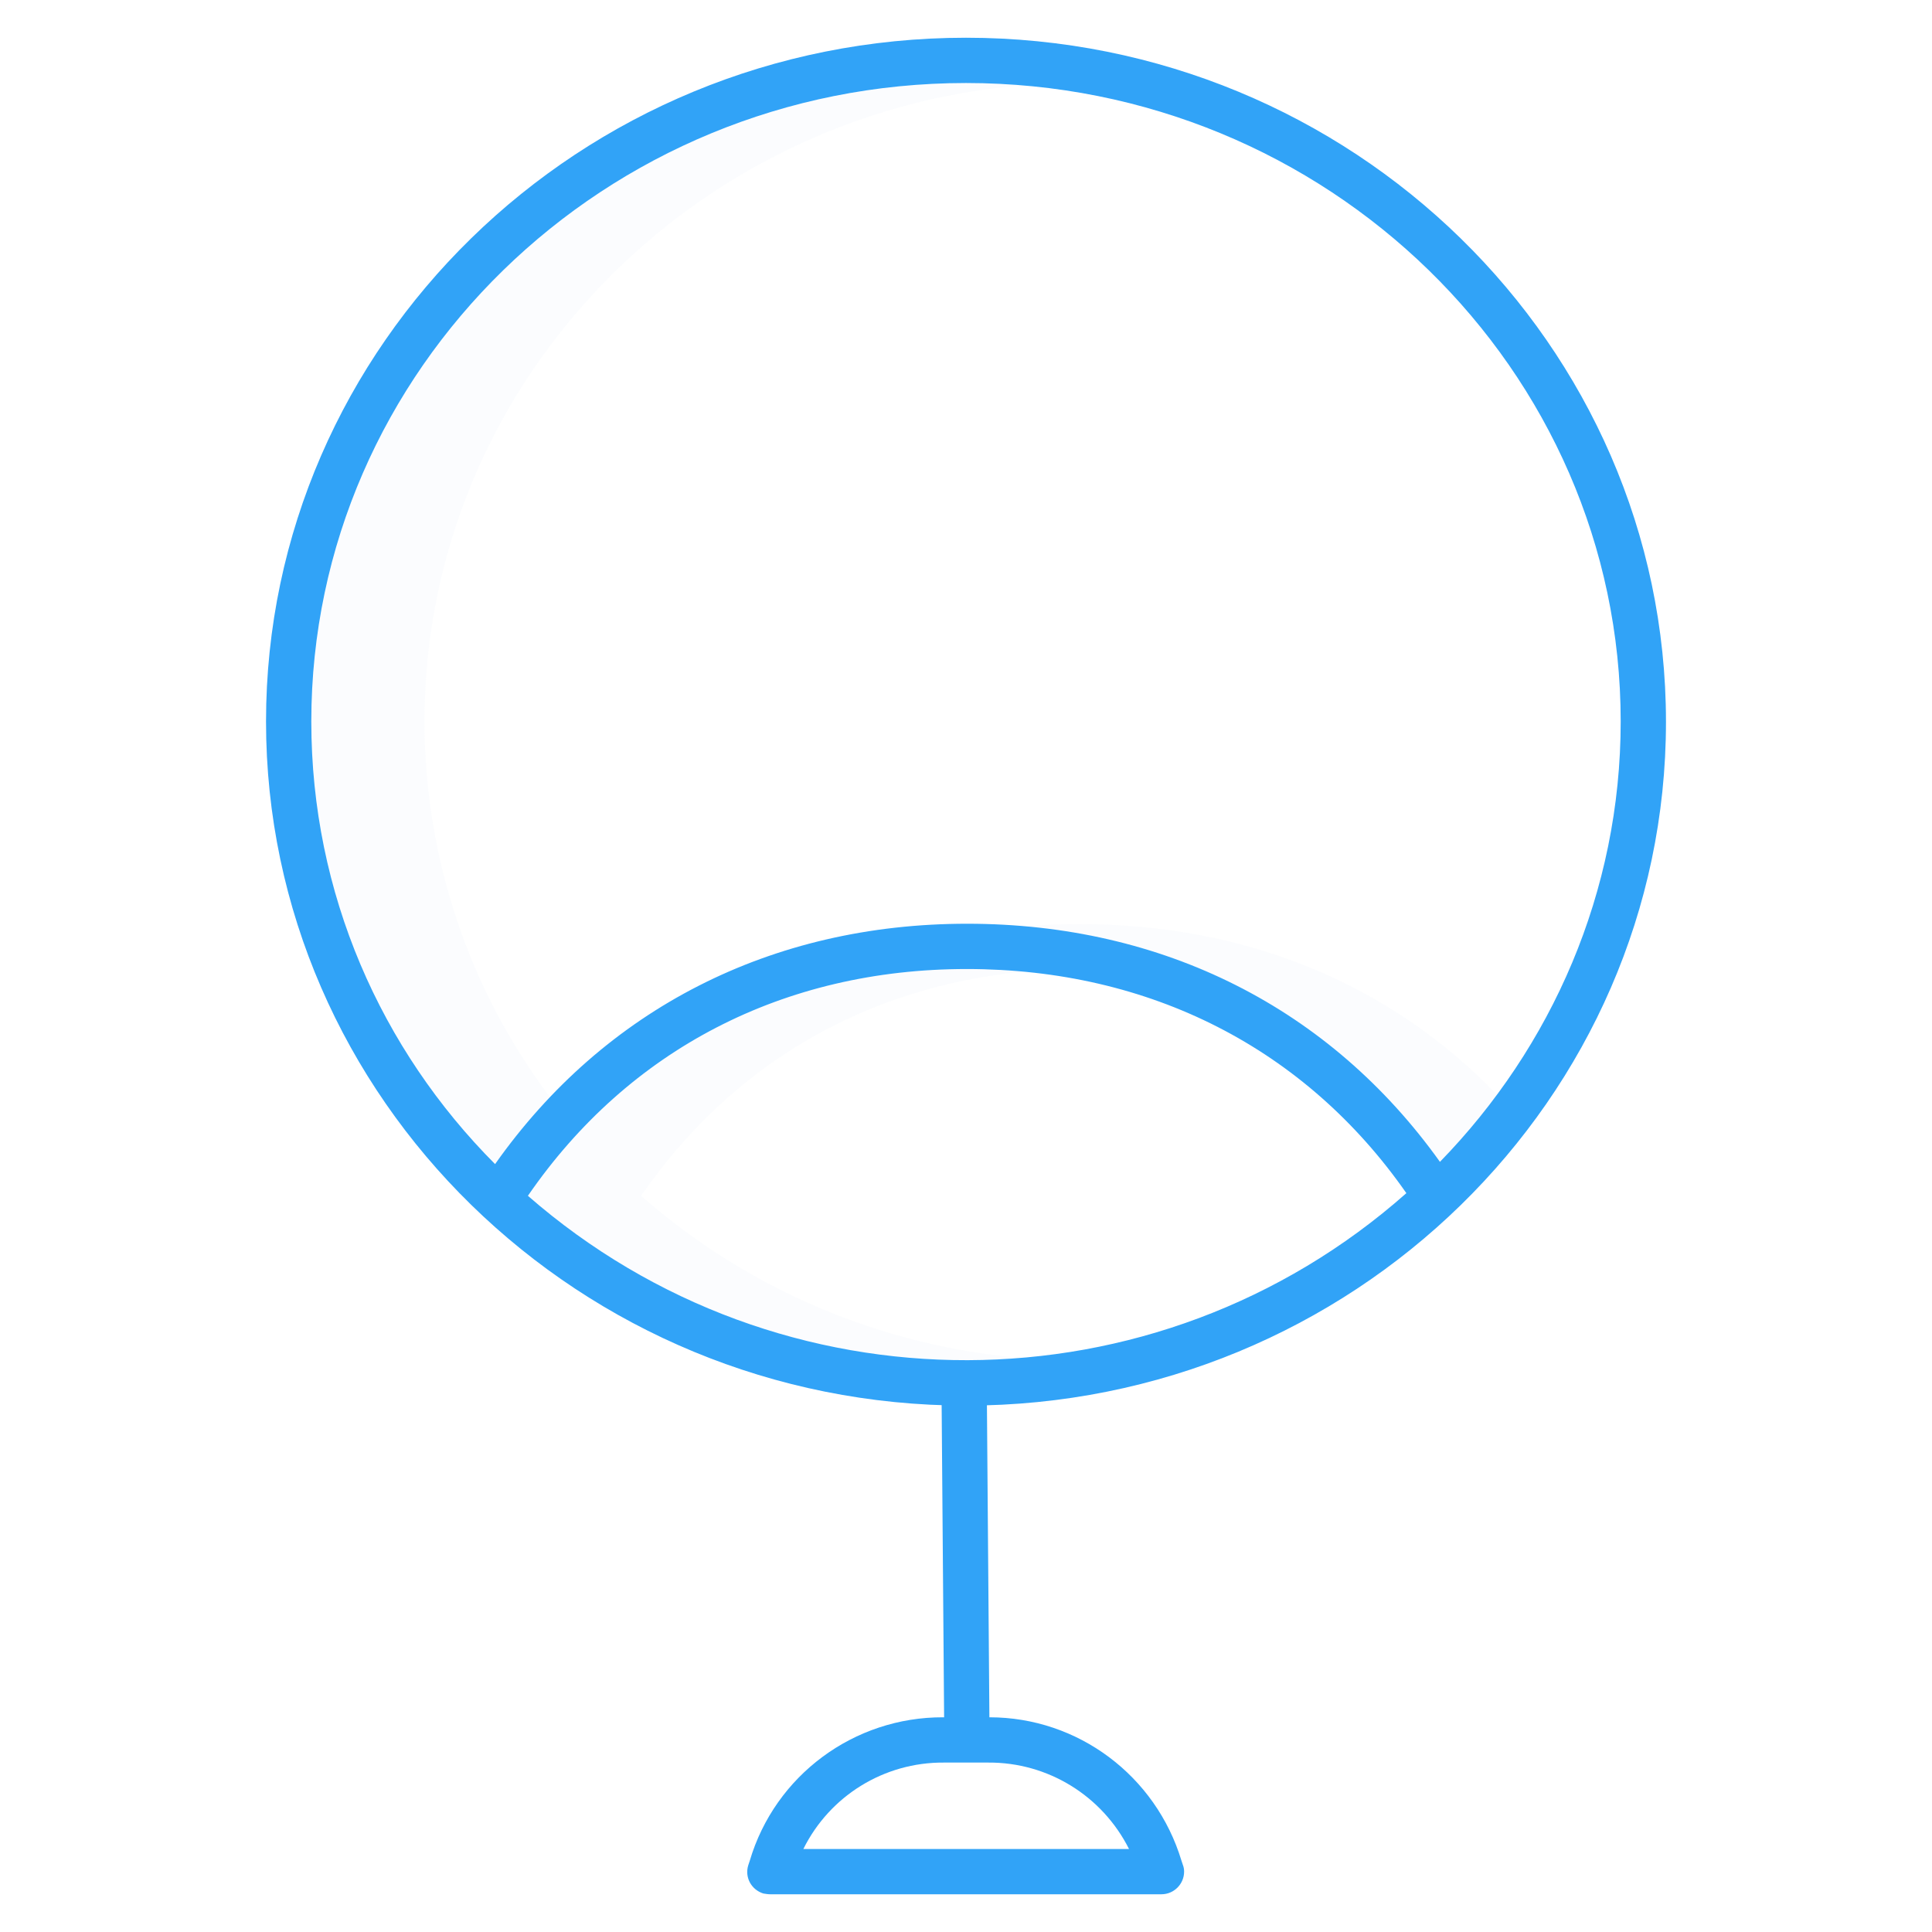
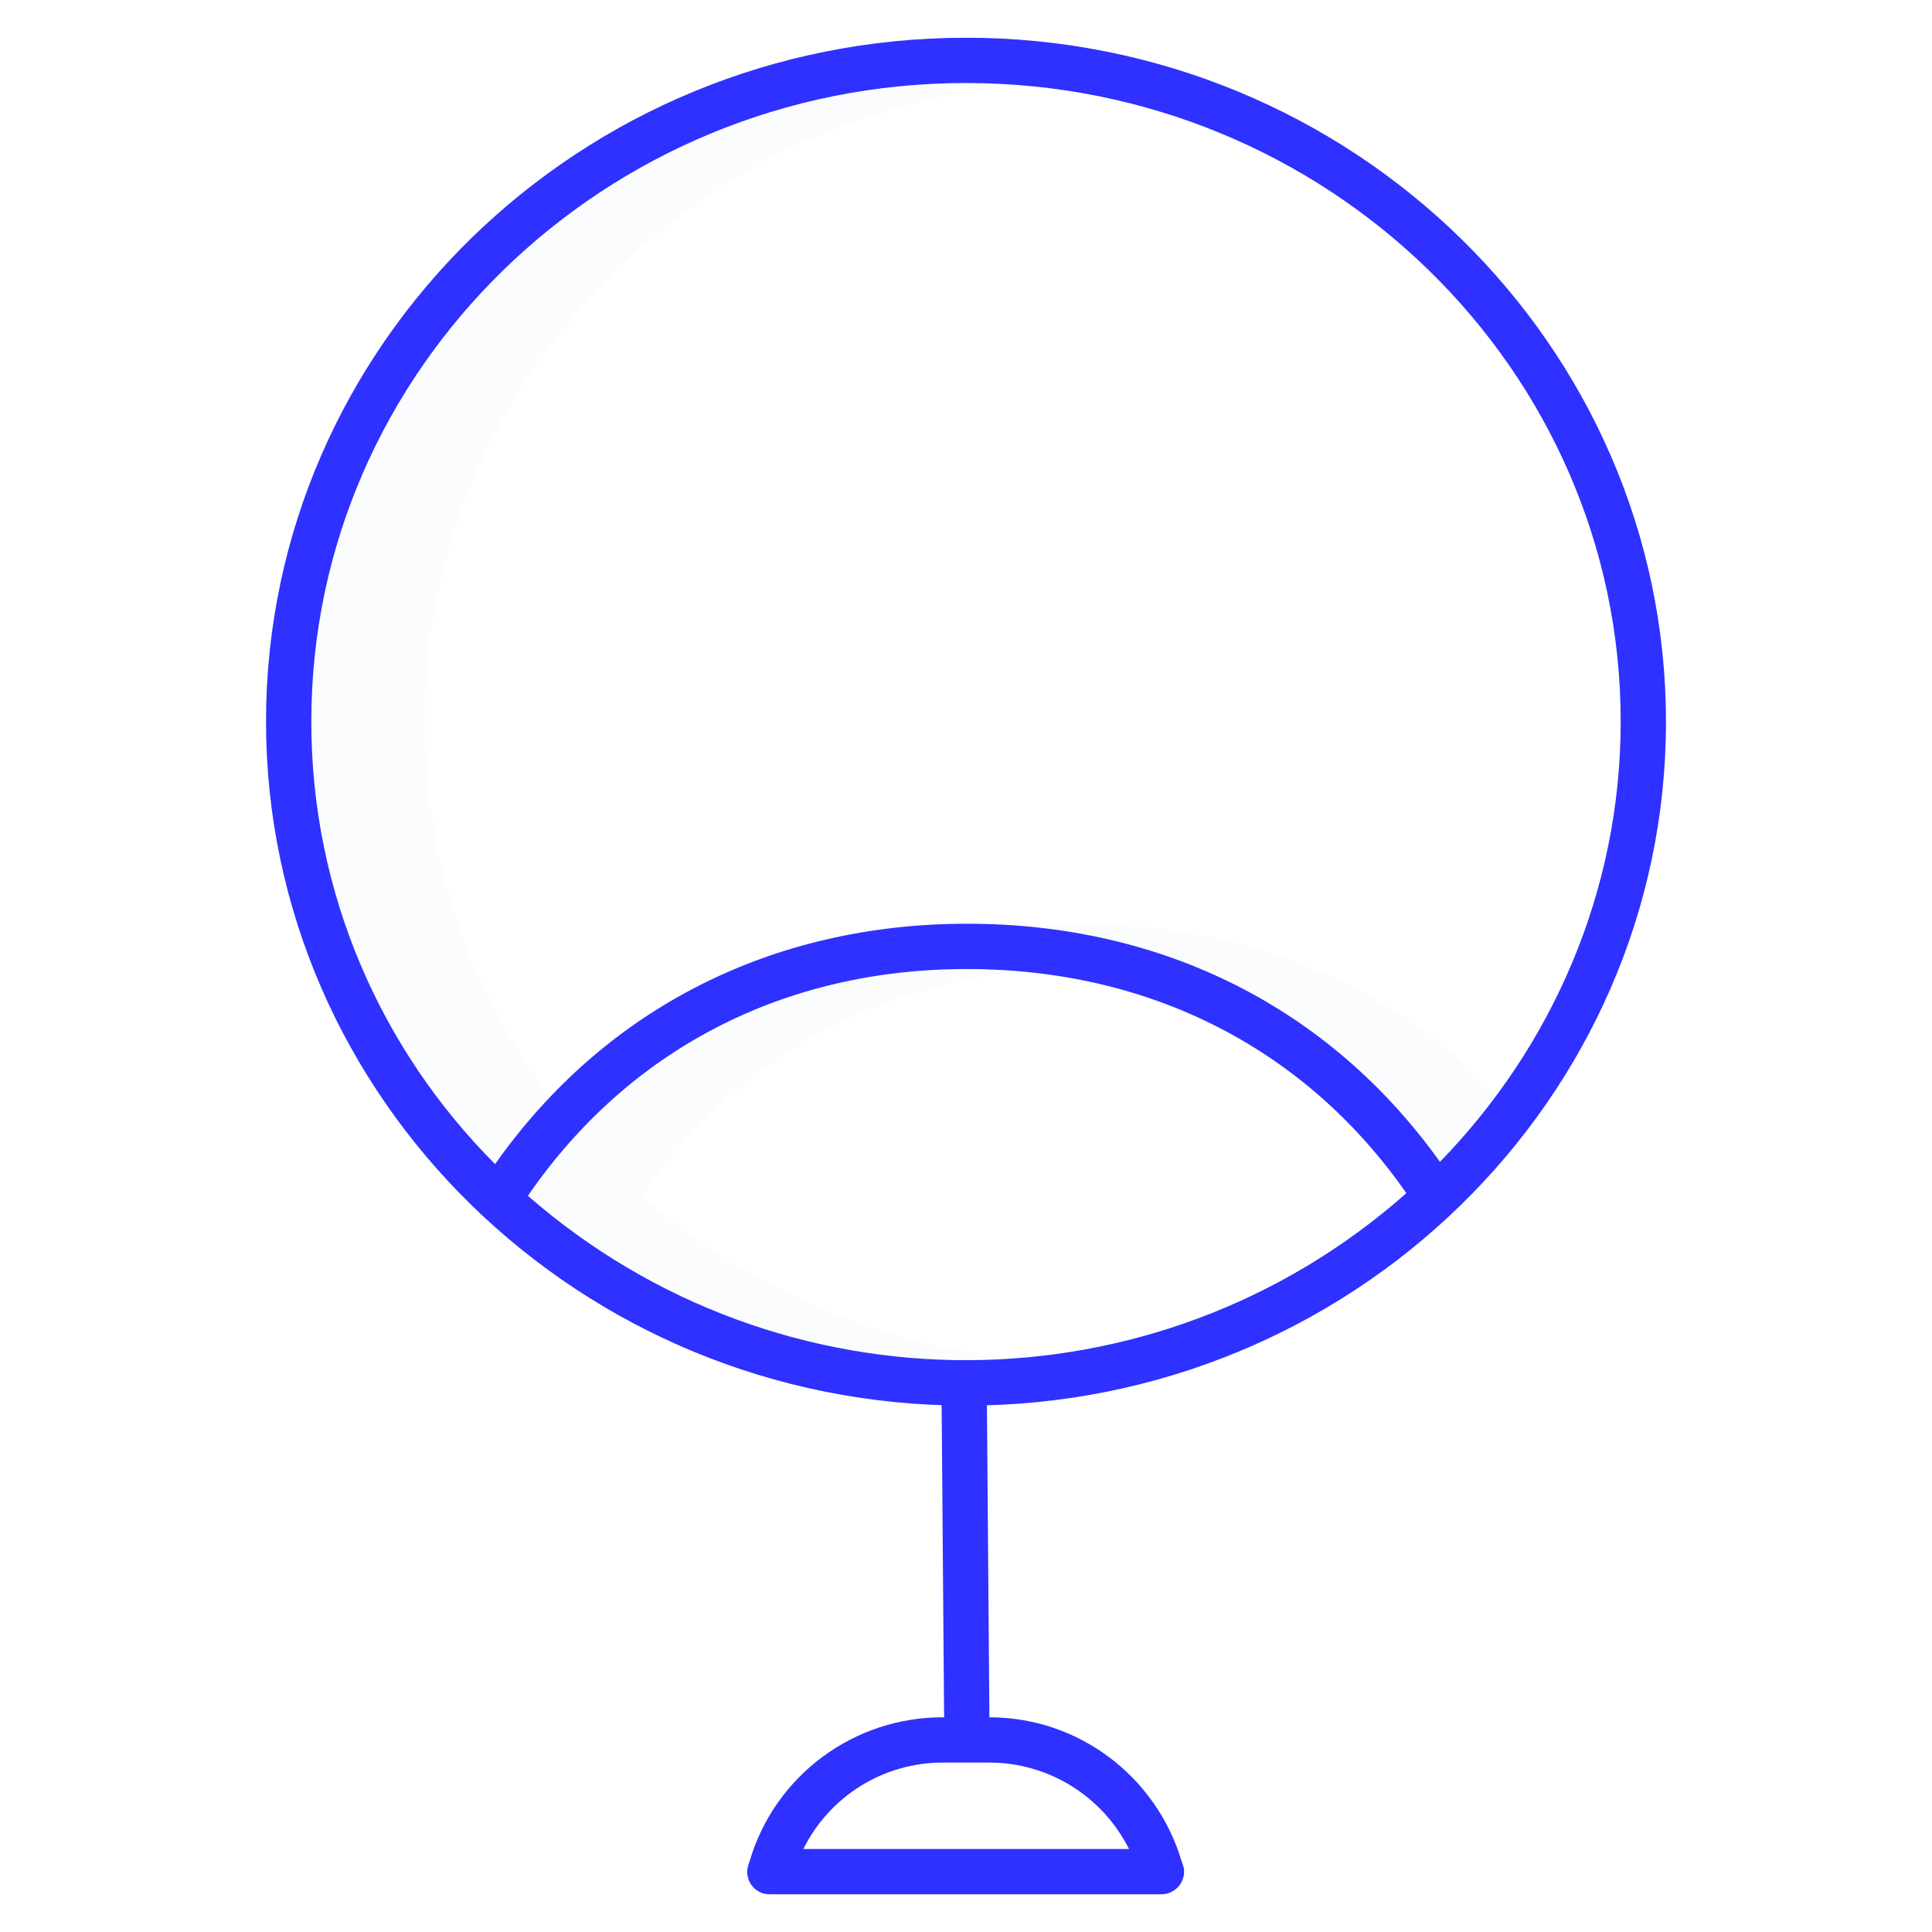
<svg xmlns="http://www.w3.org/2000/svg" version="1.1" id="Layer_1" x="0px" y="0px" viewBox="0 0 512 512" style="enable-background:new 0 0 512 512;" xml:space="preserve">
  <style type="text/css">
	.st0{opacity:0.1;}
	.st1{fill:#D4E1F4;}
- 	.st2{fill:#31A3F7;}
+ 	.st2{fill:#2E31FF;}
</style>
  <g class="st0">
    <path class="st1" d="M169.9,316.9c23.9-34.7,59.4-55.4,101.4-59.4c-4.9-0.5-10-0.7-15.1-0.7c-48.5,0-89.6,21.3-116.3,60.1   c32.1,28.2,73.4,43.7,116.1,43.6c5.1,0,10.1-0.2,15-0.6C233.6,356.8,198.1,341.7,169.9,316.9z" />
    <path class="st1" d="M112.5,191.2c0-88.4,69.8-161.2,158.5-168.6c-4.9-0.4-9.9-0.6-15-0.6C160.3,22,82.5,97.9,82.5,191.2   c0,45.5,18.5,86.9,48.6,117.4c4.4-6.3,9.3-12.3,14.6-17.9C124.2,262.1,112.5,227.1,112.5,191.2L112.5,191.2z" />
    <path class="st1" d="M286.2,244.9c-5.1,0-10,0.2-15,0.6c45.5,3.9,84,25.7,110.3,62.4c5.5-5.6,10.5-11.5,15.2-17.8   C368.4,260.7,330.1,244.9,286.2,244.9z" />
  </g>
  <path class="st2" d="M204.1,502h103.7c3.3,0,6-2.7,6-6c0-0.6-0.1-1.2-0.3-1.7l-0.4-1.2c-6.8-22.5-27.4-38-50.9-38l-0.7-88.6l-12,0.1  l0.7,88.5H250c-23.7-0.1-44.6,15.4-51.3,38l-0.4,1.2c-1,3.2,0.8,6.5,4,7.5C203,501.9,203.5,502,204.1,502L204.1,502z M250.1,467.1  h11.8c15.8-0.1,30.2,8.8,37.3,22.9h-86.3C219.9,475.9,234.3,467,250.1,467.1L250.1,467.1z" />
  <path class="st2" d="M256,372.5c102.3,0,185.5-81.3,185.5-181.2S358.3,10,256,10S70.5,91.3,70.5,191.2S153.7,372.5,256,372.5z   M139.9,316.9c26.7-38.8,67.8-60.1,116.3-60.1c48.6,0,89.8,21.1,116.5,59.4C306.3,375,206.7,375.2,139.9,316.9L139.9,316.9z M256,22  c95.7,0,173.5,75.9,173.5,169.2c0,45.2-18.3,86.3-47.9,116.7c-29.1-40.7-73.3-63.1-125.3-63.1c-51.9,0-96.1,22.6-125.1,63.7  c-30.2-30.3-48.7-71.7-48.7-117.3C82.5,97.9,160.3,22,256,22L256,22z" />
</svg>
